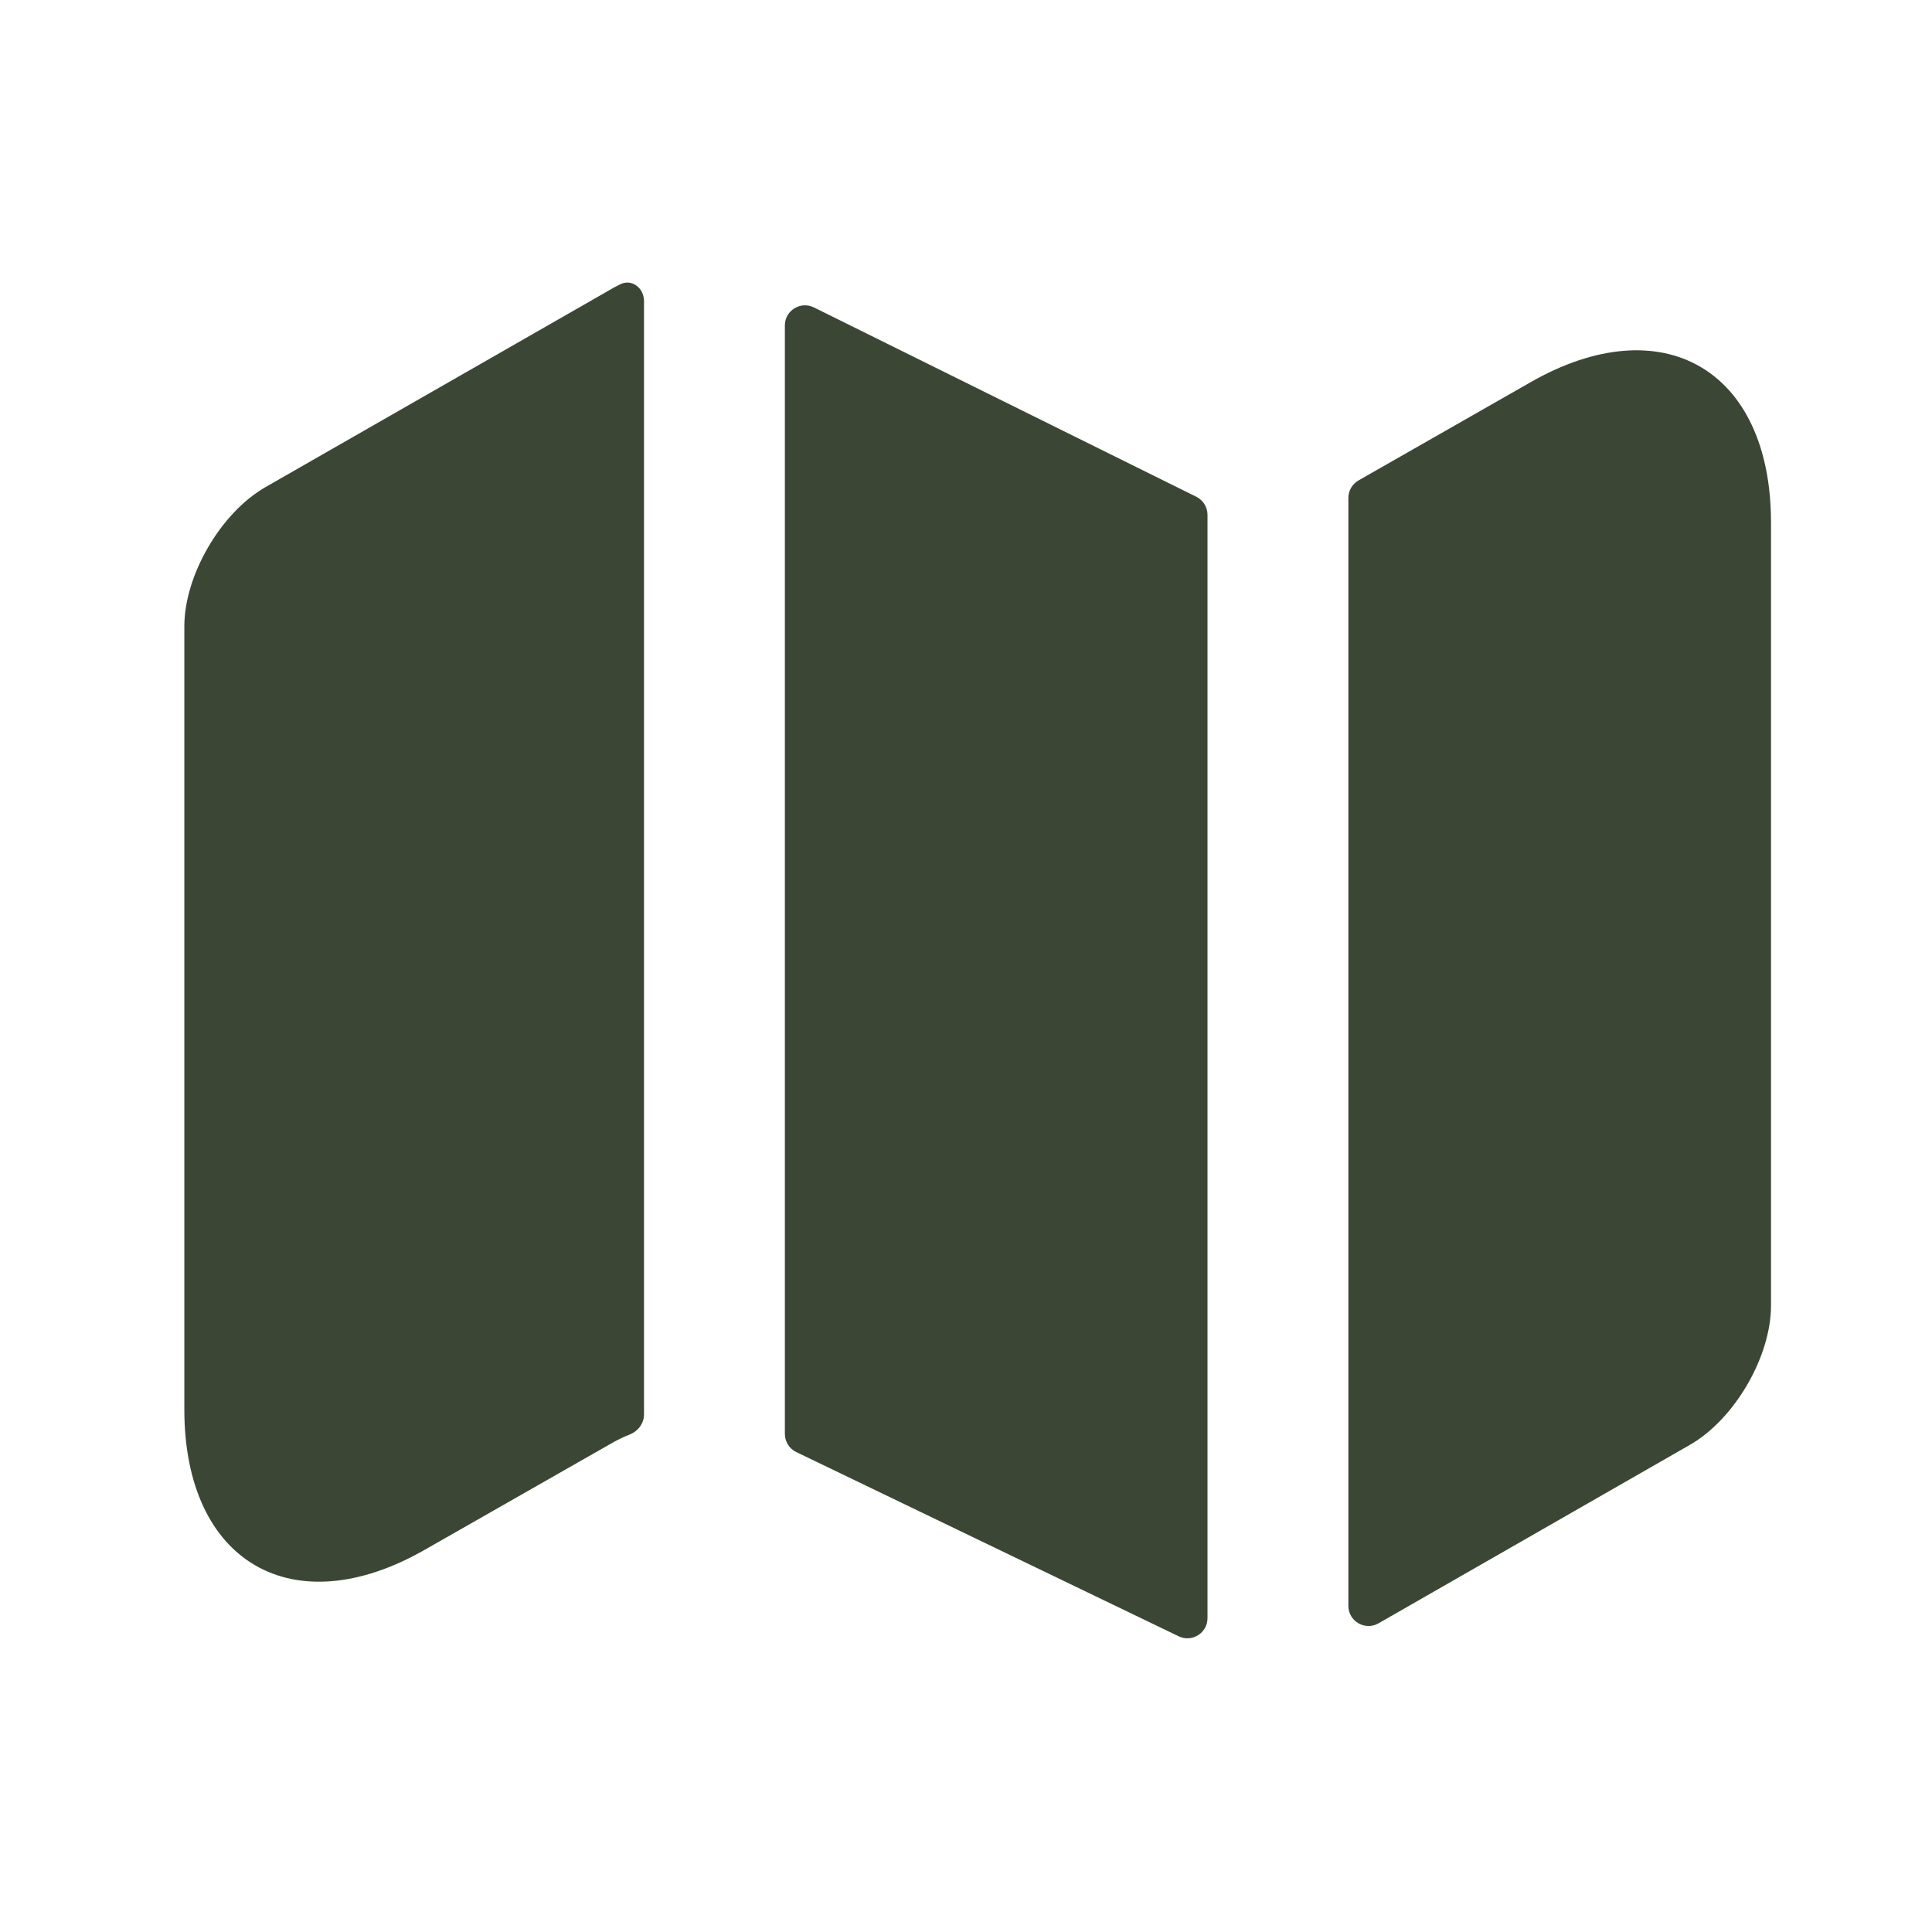
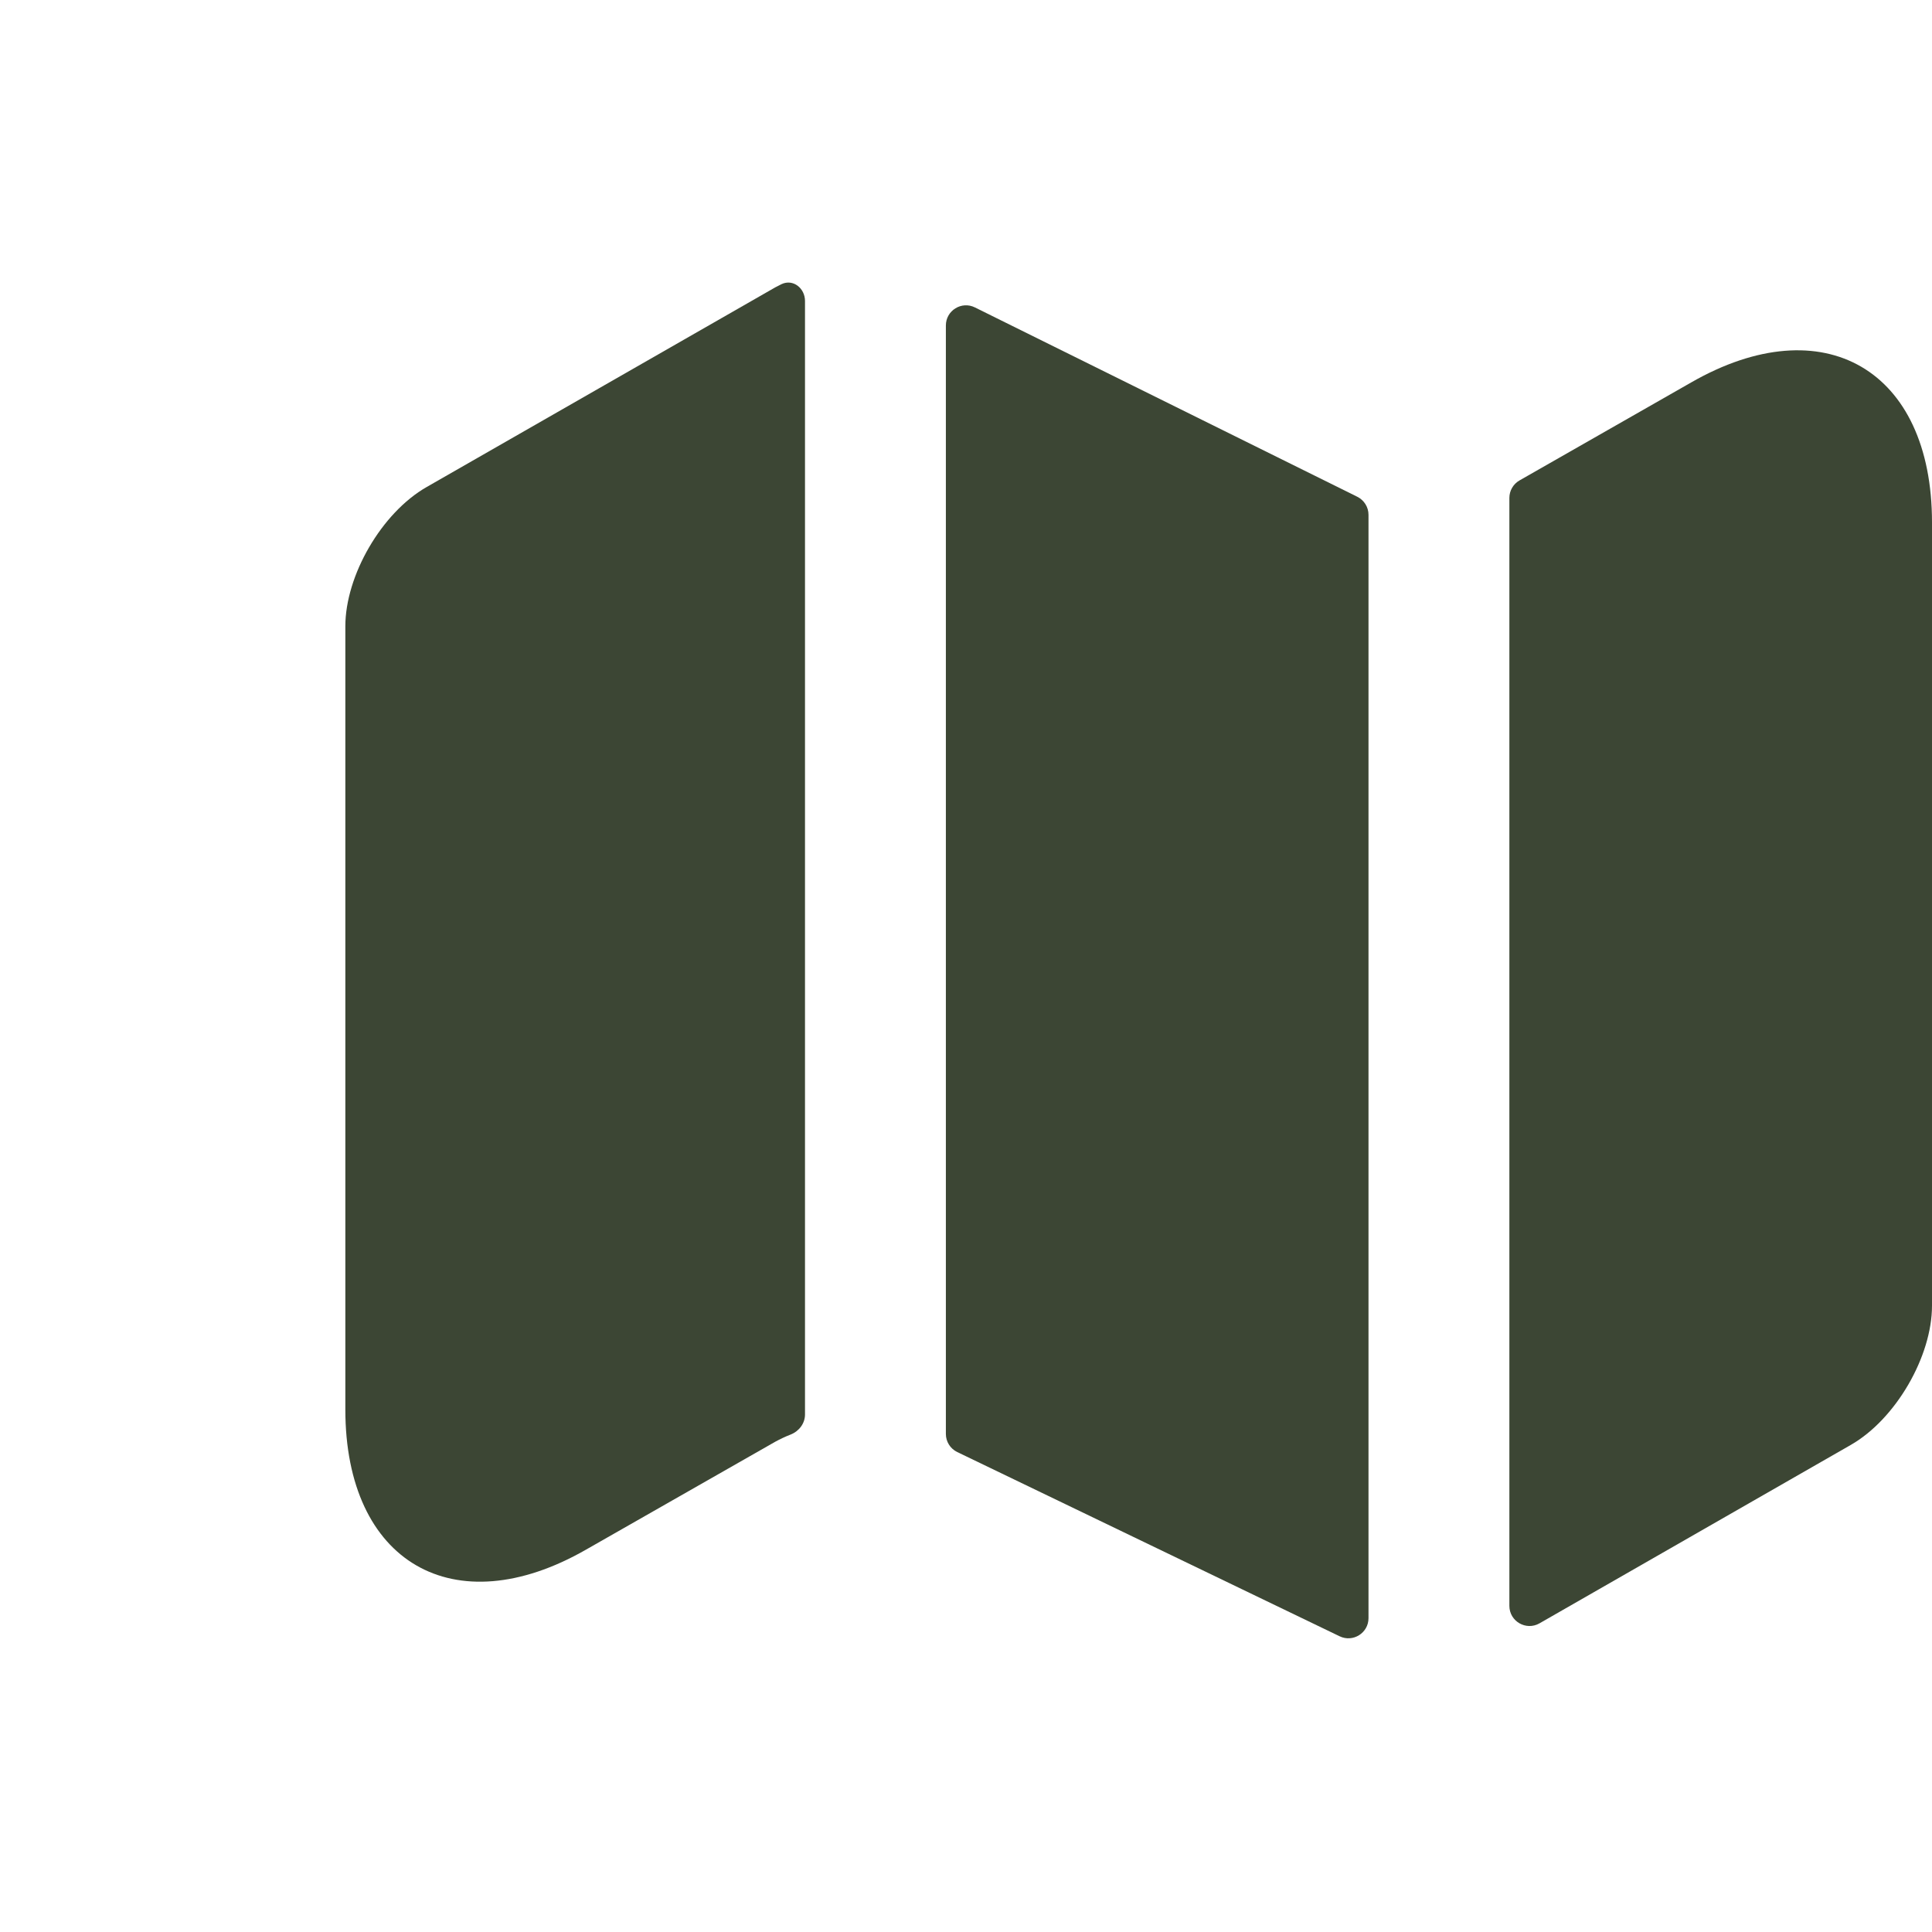
- <svg xmlns="http://www.w3.org/2000/svg" className="address-logo" width="48" height="48" viewBox="0 0 48 48" fill="none">
+ <svg xmlns="http://www.w3.org/2000/svg" className="address-logo" width="35" height="35" viewBox="0 0 40 48" fill="none">
  <path d="M15.416 7.06C15.704 6.923 16 7.16 16 7.478V35.143C16 35.366 15.851 35.559 15.643 35.641C15.507 35.694 15.381 35.754 15.26 35.82L10.56 38.5C7.28 40.38 4.58 38.82 4.58 35.02V15.56C4.58 14.3 5.48 12.74 6.6 12.1L15.26 7.14C15.311 7.112 15.363 7.085 15.416 7.06Z" fill="#3C4634" />
  <path d="M29.722 12.342C29.892 12.427 30 12.6 30 12.79V40.203C30 40.571 29.615 40.813 29.283 40.653L19.783 36.076C19.61 35.993 19.5 35.818 19.5 35.626V8.086C19.5 7.715 19.89 7.473 20.222 7.638L29.722 12.342Z" fill="#3C4634" />
  <path d="M44 12.98V32.44C44 33.7 43.1 35.26 41.98 35.9L34.249 40.331C33.915 40.522 33.5 40.281 33.5 39.897V12.37C33.5 12.191 33.596 12.025 33.752 11.936L38.02 9.5C41.3 7.62 44 9.18 44 12.98Z" fill="#3C4634" />
</svg>
